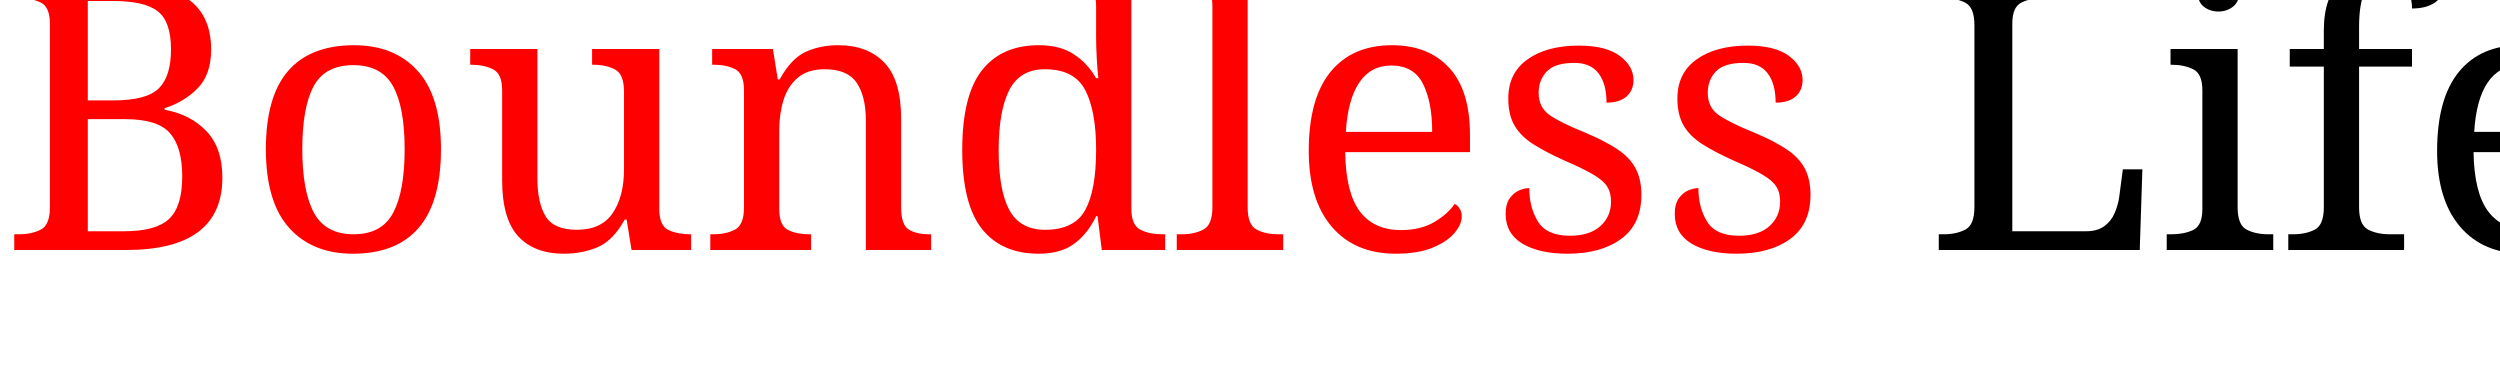
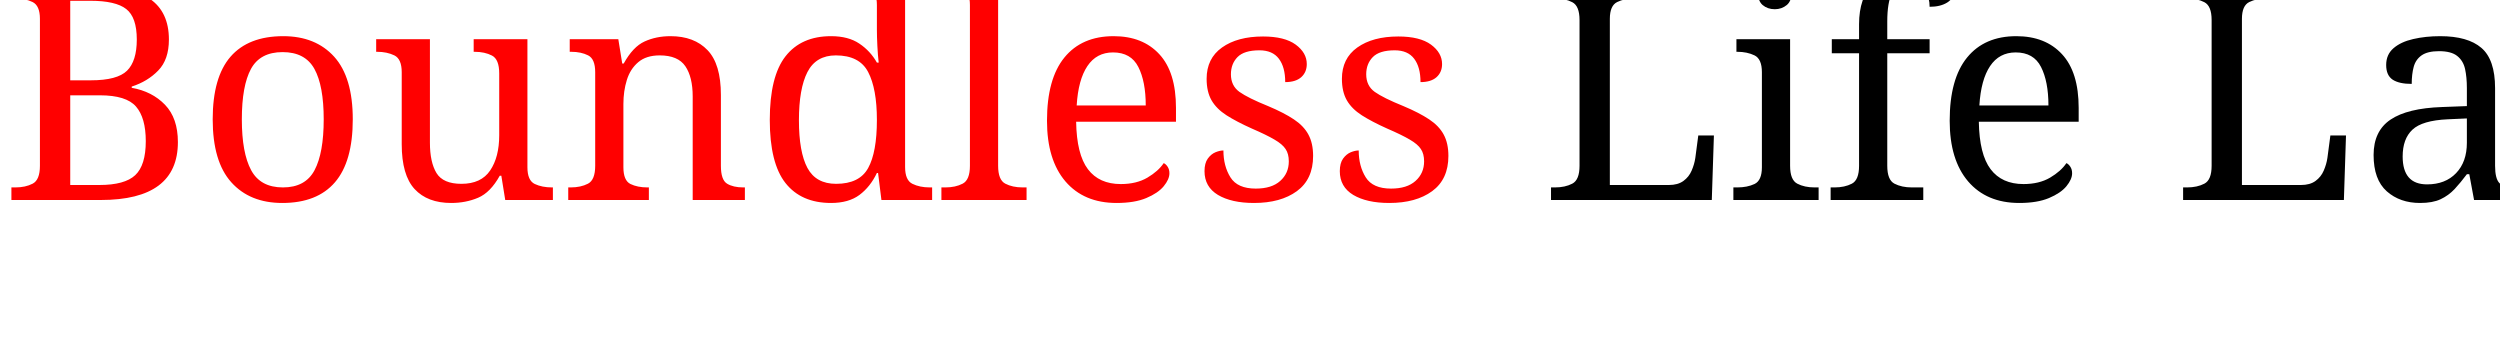
- <svg xmlns="http://www.w3.org/2000/svg" width="400" height="60" viewBox="0 0 400 60">
+ <svg xmlns="http://www.w3.org/2000/svg" width="500" height="70" viewBox="0 0 500 70">
  <text x="0" y="40" font-family="serif" font-size="60" fill="#000000">
    <tspan fill="#FF0000">Boundless</tspan> Life Lab</text>
</svg>
